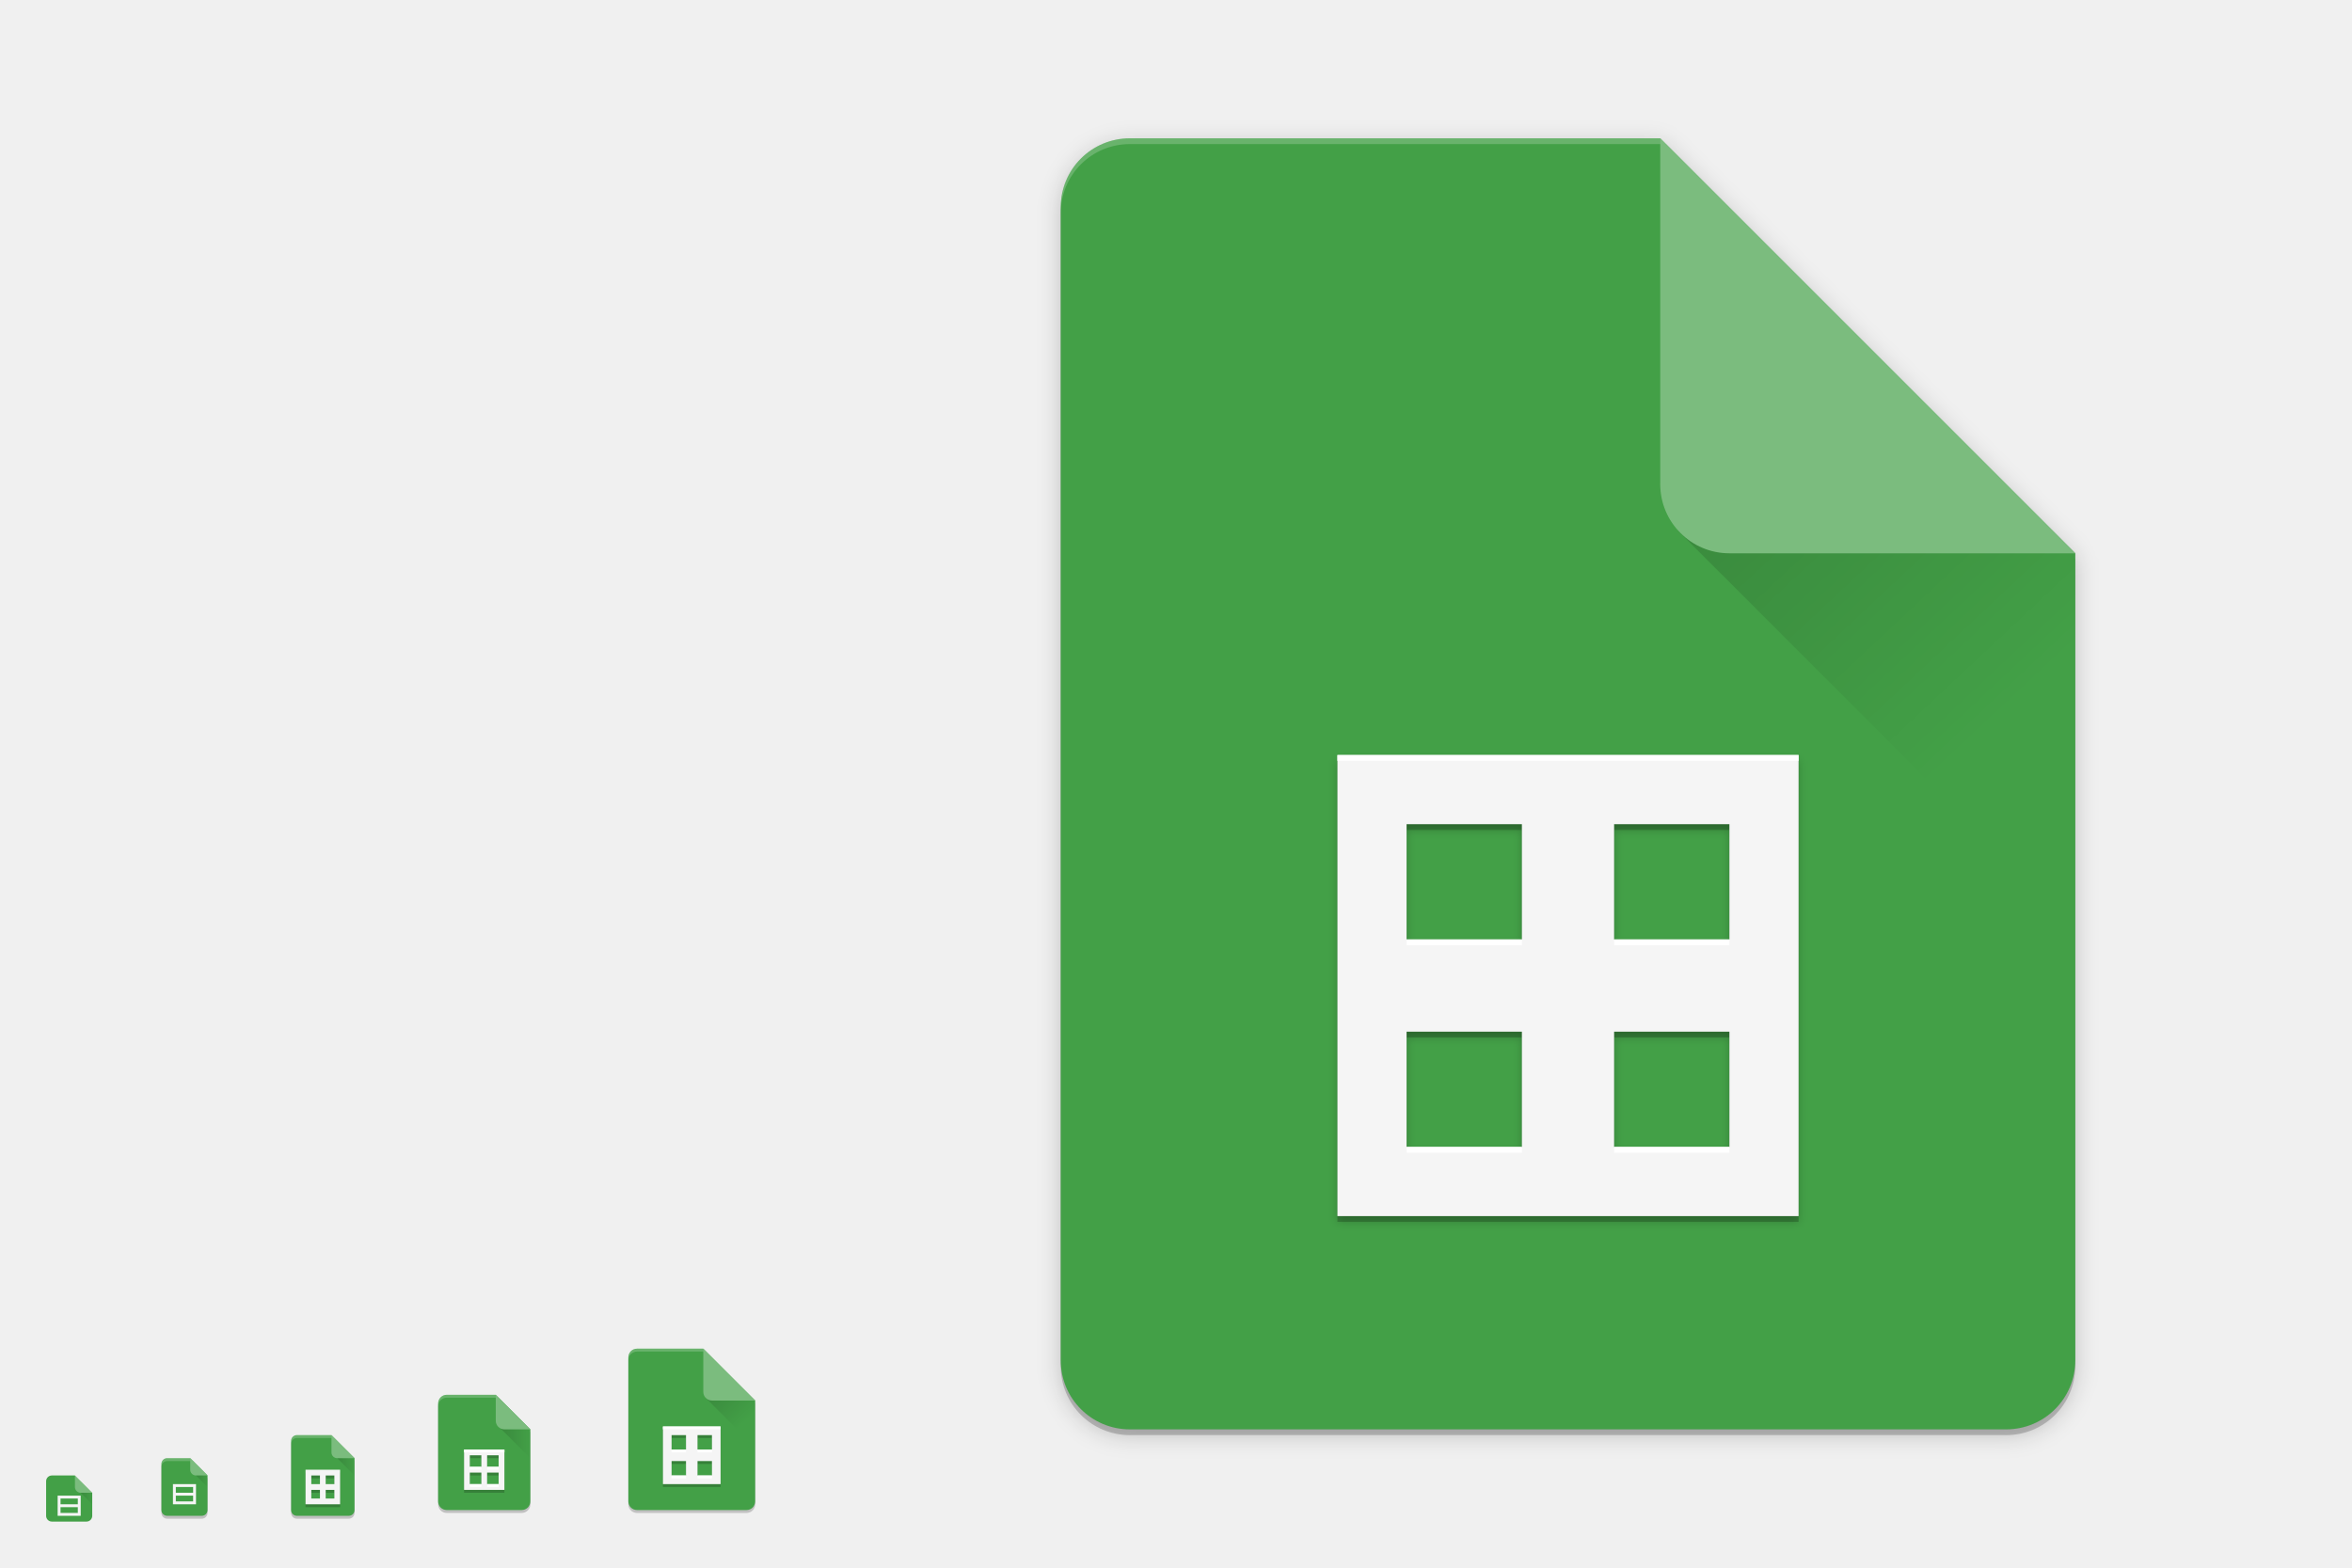
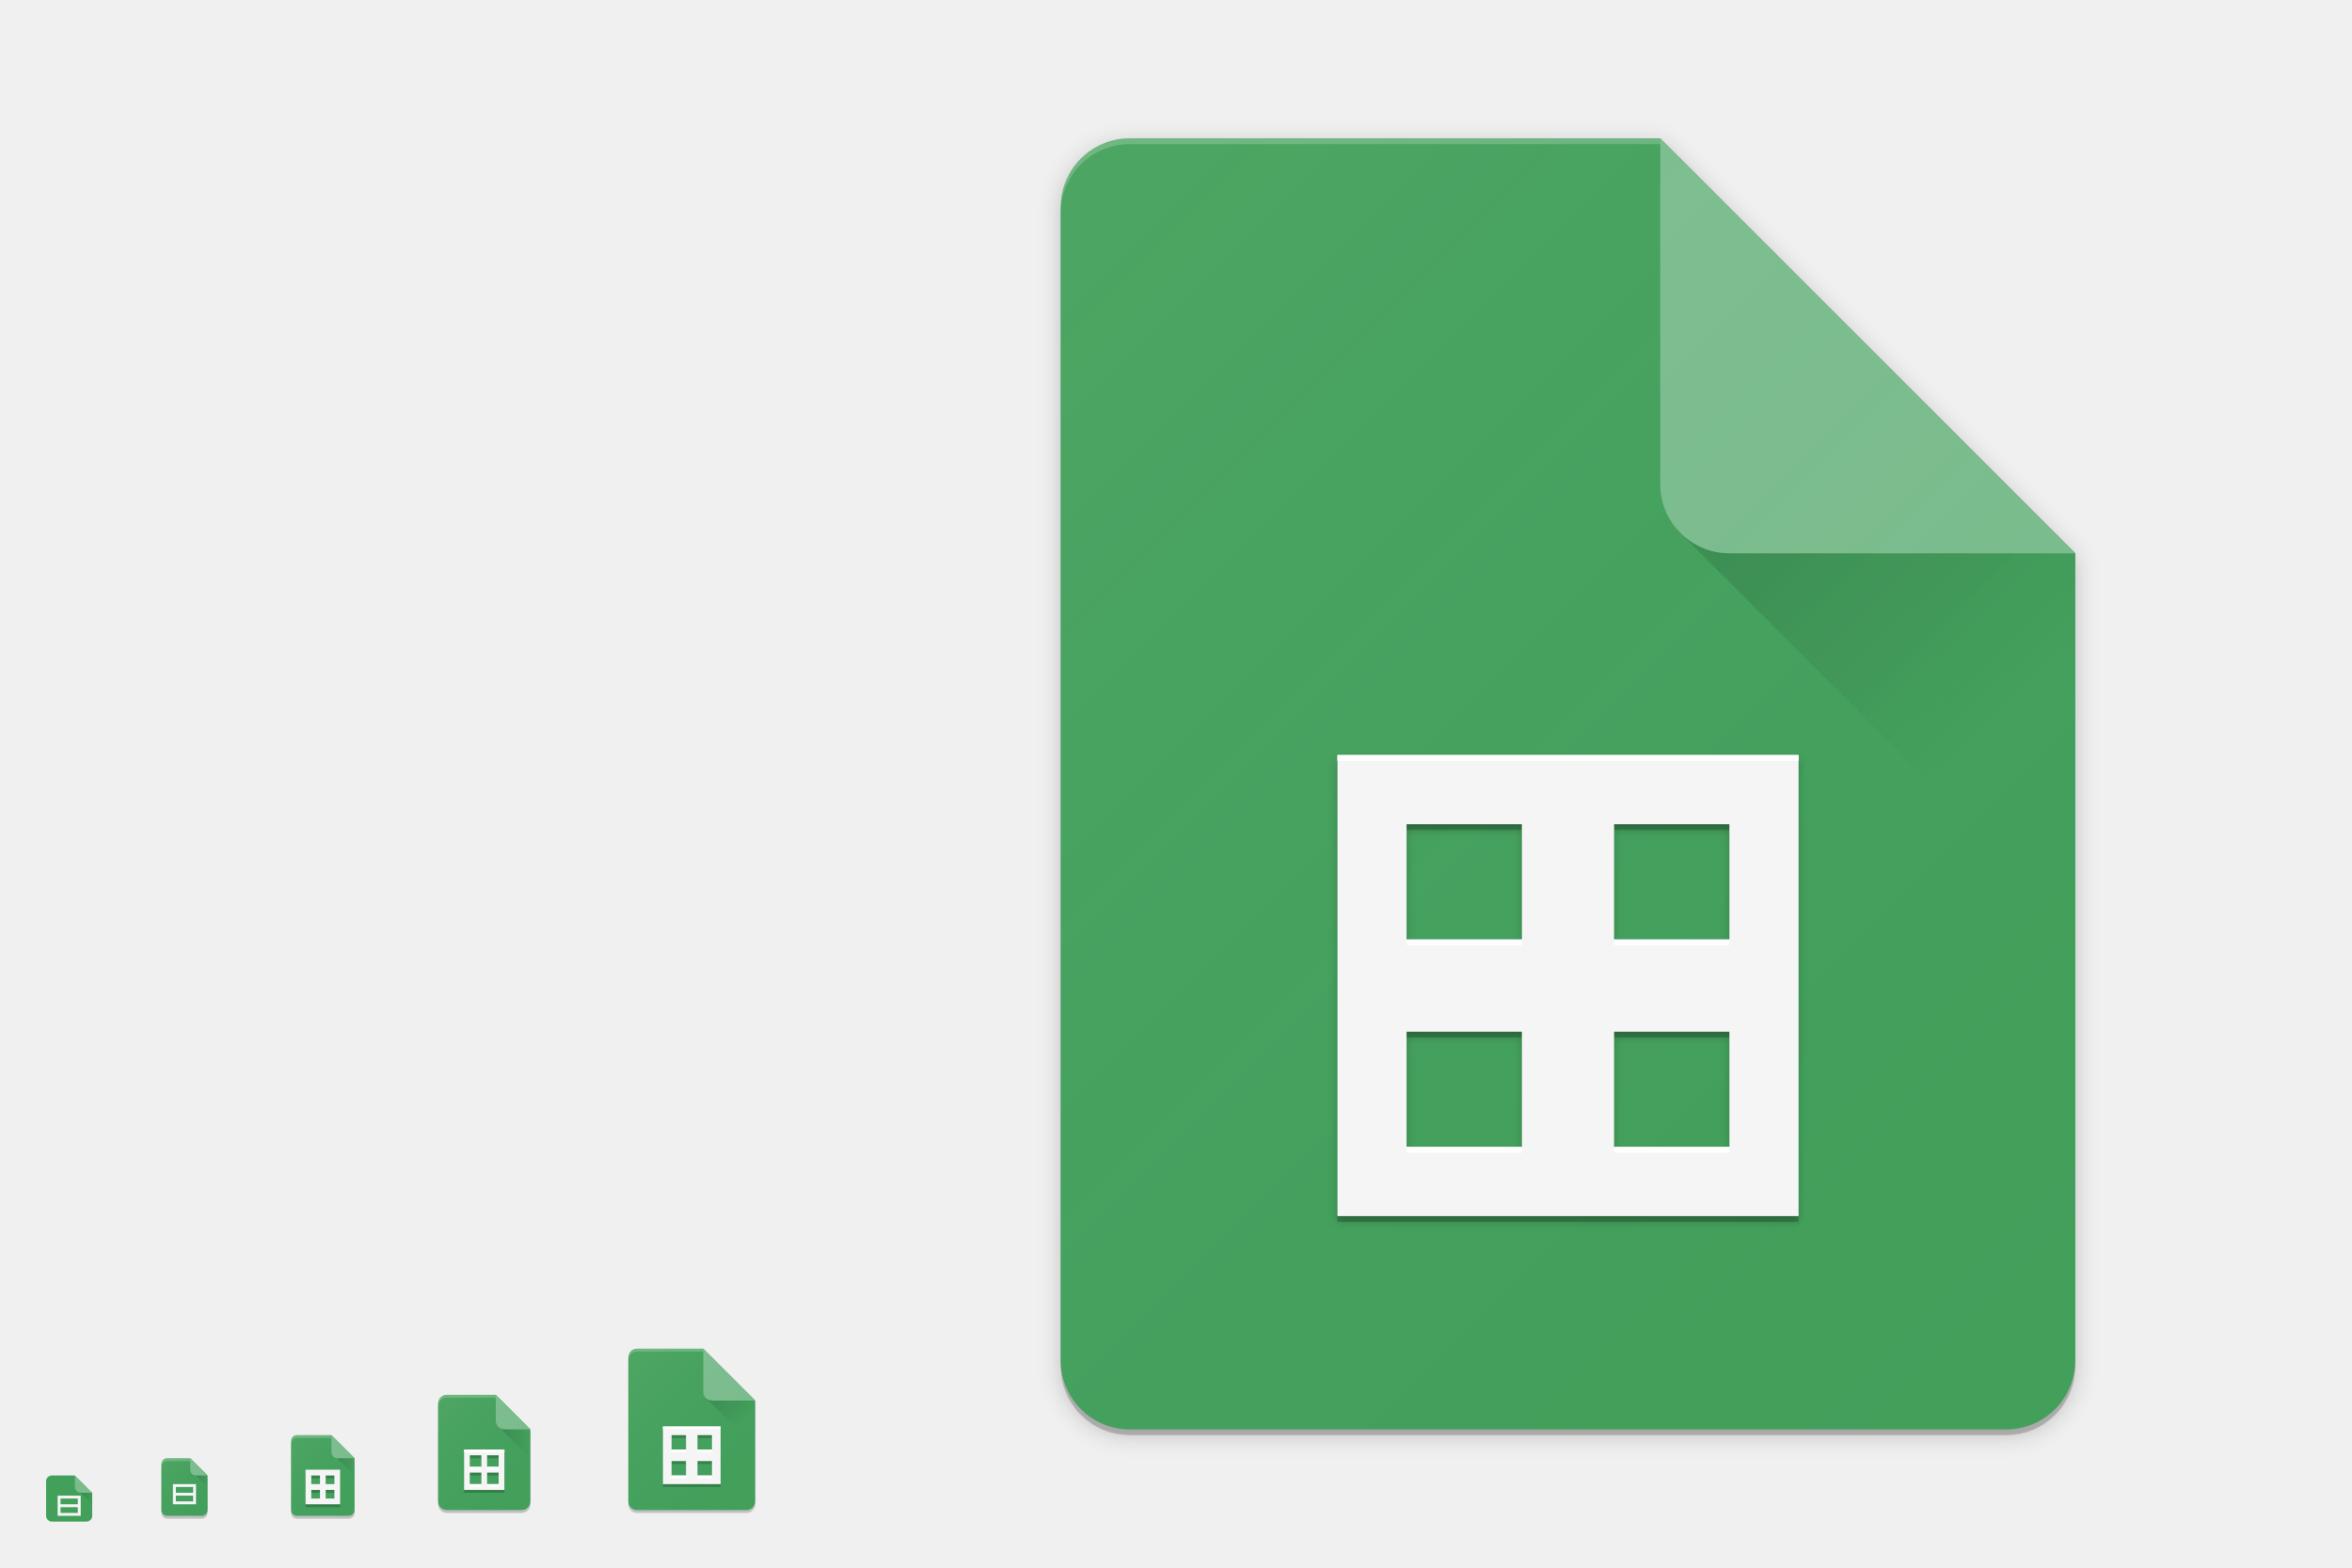
<svg xmlns="http://www.w3.org/2000/svg" xmlns:xlink="http://www.w3.org/1999/xlink" width="816" height="544" viewBox="0 0 816 544" version="1.1" id="svg1087">
  <defs id="defs1081">
    <filter style="color-interpolation-filters:sRGB" id="filter5087" x="-0.048" width="1.096" y="-0.048" height="1.096">
      <feGaussianBlur stdDeviation="0.8" id="feGaussianBlur5089" />
    </filter>
    <linearGradient xlink:href="#linearGradient5320" id="linearGradient4256" gradientUnits="userSpaceOnUse" gradientTransform="matrix(16.5,0,0,15.9773,17.5,-16102.955)" x1="35.182" y1="1017.378" x2="41" y2="1023.386" />
    <linearGradient id="linearGradient5320">
      <stop id="stop5322" offset="0" style="stop-color:#000000;stop-opacity:0.15" />
      <stop id="stop5324" offset="1" style="stop-color:#000000;stop-opacity:0;" />
    </linearGradient>
    <linearGradient xlink:href="#linearGradient5320" id="linearGradient4669" x1="173" y1="500.5" x2="184" y2="500.5" gradientUnits="userSpaceOnUse" />
    <linearGradient xlink:href="#linearGradient5320" id="linearGradient4553" x1="116.646" y1="509.354" x2="123.5" y2="509.354" gradientUnits="userSpaceOnUse" />
    <linearGradient xlink:href="#linearGradient5320" id="linearGradient4584" x1="67.646" y1="514.354" x2="72.5" y2="514.354" gradientUnits="userSpaceOnUse" />
    <linearGradient xlink:href="#linearGradient5320" id="linearGradient4539" gradientUnits="userSpaceOnUse" gradientTransform="matrix(2.0625,0,0,1.997163,174.1875,-1550.869)" x1="35.182" y1="1017.378" x2="41" y2="1023.386" />
    <filter style="color-interpolation-filters:sRGB" id="filter4540" x="-0.013" width="1.027" y="-0.011" height="1.022">
      <feGaussianBlur stdDeviation="0.18" id="feGaussianBlur4542" />
    </filter>
    <filter style="color-interpolation-filters:sRGB" id="filter4546" x="-0.014" width="1.027" y="-0.011" height="1.021">
      <feGaussianBlur stdDeviation="0.25" id="feGaussianBlur4548" />
    </filter>
    <filter style="color-interpolation-filters:sRGB" id="filter4564" x="-0.027" width="1.055" y="-0.021" height="1.043">
      <feGaussianBlur stdDeviation="4" id="feGaussianBlur4566" />
    </filter>
    <linearGradient xlink:href="#linearGradient5320" id="linearGradient4572" gradientUnits="userSpaceOnUse" x1="67.646" y1="514.354" x2="72.5" y2="514.354" gradientTransform="translate(-40,6)" />
-     <linearGradient xlink:href="#linearGradient4730" id="linearGradient4620" gradientUnits="userSpaceOnUse" gradientTransform="matrix(0.4782599,0,0,0.4782636,52.52174,-775.8281)" x1="7" y1="1011.362" x2="41" y2="1045.362" />
+     <linearGradient xlink:href="#linearGradient4730" id="linearGradient4620" gradientUnits="userSpaceOnUse" gradientTransform="matrix(0.4782599,0,0,0.4782636,52.52174,24.17187)" x1="7" y1="1011.362" x2="41" y2="1045.362" />
    <linearGradient id="linearGradient4730">
      <stop id="stop4726" offset="0" style="stop-color:#ffffff;stop-opacity:0.055" />
      <stop id="stop4728" offset="1" style="stop-color:#177ed5;stop-opacity:0;" />
    </linearGradient>
-     <linearGradient xlink:href="#linearGradient4730" id="linearGradient4435" gradientUnits="userSpaceOnUse" gradientTransform="matrix(0.6521704,0,0,0.6521733,96.34777,-958.6706)" x1="7" y1="1011.362" x2="41" y2="1045.362" />
-     <linearGradient xlink:href="#linearGradient4730" id="linearGradient4171-1-0" x1="7" y1="1011.362" x2="41" y2="1045.362" gradientUnits="userSpaceOnUse" gradientTransform="matrix(0.9565217,0,0,0.9565217,145.0435,-1279.65)" />
-     <linearGradient xlink:href="#linearGradient4730" id="linearGradient4537" gradientUnits="userSpaceOnUse" gradientTransform="matrix(1.304341,0,0,1.304347,208.6957,-1645.34)" x1="7" y1="1011.362" x2="41" y2="1045.362" />
-     <linearGradient xlink:href="#linearGradient4730" id="linearGradient4449-0" gradientUnits="userSpaceOnUse" gradientTransform="matrix(10.43473,0,0,10.43477,293.5652,-11258.722)" x1="7" y1="1011.362" x2="41" y2="1045.362" />
+     <linearGradient xlink:href="#linearGradient4730" id="linearGradient4435" gradientUnits="userSpaceOnUse" gradientTransform="matrix(0.6521704,0,0,0.6521733,96.34777,-158.6706)" x1="7" y1="1011.362" x2="41" y2="1045.362" />
+     <linearGradient xlink:href="#linearGradient4730" id="linearGradient4171-1-0" x1="7" y1="1011.362" x2="41" y2="1045.362" gradientUnits="userSpaceOnUse" gradientTransform="matrix(0.9565217,0,0,0.9565217,145.0435,-479.6504)" />
+     <linearGradient xlink:href="#linearGradient4730" id="linearGradient4537" gradientUnits="userSpaceOnUse" gradientTransform="matrix(1.304341,0,0,1.304347,208.6957,-845.3402)" x1="7" y1="1011.362" x2="41" y2="1045.362" />
+     <linearGradient xlink:href="#linearGradient4730" id="linearGradient4449-0" gradientUnits="userSpaceOnUse" gradientTransform="matrix(10.43473,0,0,10.43477,293.5652,-10458.722)" x1="7" y1="1011.362" x2="41" y2="1045.362" />
    <filter style="color-interpolation-filters:sRGB" id="filter4905" x="-0.012" width="1.024" y="-0.012" height="1.024">
      <feGaussianBlur stdDeviation="0.07" id="feGaussianBlur4907" />
    </filter>
    <filter style="color-interpolation-filters:sRGB" id="filter4909" x="-0.012" width="1.024" y="-0.012" height="1.024">
      <feGaussianBlur stdDeviation="0.1" id="feGaussianBlur4911" />
    </filter>
    <filter style="color-interpolation-filters:sRGB" id="filter4923" x="-0.024" width="1.048" y="-0.024" height="1.048">
      <feGaussianBlur stdDeviation="1.6" id="feGaussianBlur4925" />
    </filter>
  </defs>
  <g id="layer1" transform="translate(0,-153.0667)" style="display:none">
    <rect style="display:inline;overflow:visible;visibility:visible;fill:#fefefe;fill-opacity:1;fill-rule:nonzero;stroke:none;stroke-width:2;marker:none;enable-background:accumulate" id="rect3951" width="512" height="512" x="-800" y="169.067" transform="scale(-1,1)" />
    <text y="733.323" xml:space="preserve" x="15.007" style="font-style:normal;font-variant:normal;font-weight:normal;font-stretch:normal;line-height:0%;font-family:'DejaVu Sans';-inkscape-font-specification:'DejaVu Sans';display:inline;fill:#000000;fill-opacity:1;stroke:none;enable-background:new" id="context">
      <tspan style="font-style:normal;font-variant:normal;font-weight:normal;font-stretch:normal;font-size:18px;line-height:1.25;font-family:'DejaVu Sans';-inkscape-font-specification:'DejaVu Sans'" y="733.323" x="15.007" id="tspan3933">apps</tspan>
    </text>
    <text y="733.323" xml:space="preserve" x="142.488" style="font-style:normal;font-variant:normal;font-weight:bold;font-stretch:normal;line-height:0%;font-family:'DejaVu Sans';-inkscape-font-specification:'DejaVu Sans Bold';text-align:start;writing-mode:lr-tb;text-anchor:start;display:inline;fill:#000000;fill-opacity:1;stroke:none;enable-background:new" id="icon-name">
      <tspan style="font-style:normal;font-variant:normal;font-weight:bold;font-stretch:normal;font-size:18px;line-height:1.25;font-family:'DejaVu Sans';-inkscape-font-specification:'DejaVu Sans Bold'" y="733.323" x="142.488" id="tspan3937">libreoffice-calc</tspan>
    </text>
    <rect style="display:inline;overflow:visible;visibility:visible;fill:#fefefe;fill-opacity:1;fill-rule:nonzero;stroke:none;stroke-width:2;marker:none;enable-background:accumulate" id="rect16x16" width="16" height="16" x="-32" y="665.067" transform="scale(-1,1)" />
    <rect style="display:inline;overflow:visible;visibility:visible;fill:#fefefe;fill-opacity:1;fill-rule:nonzero;stroke:none;stroke-width:2;marker:none;enable-background:accumulate" id="rect24x24" width="24" height="24" x="-76" y="657.067" transform="scale(-1,1)" />
    <rect style="display:inline;overflow:visible;visibility:visible;fill:#fefefe;fill-opacity:1;fill-rule:nonzero;stroke:none;stroke-width:2;marker:none;enable-background:accumulate" id="rect32x32" width="32" height="32" x="-128" y="649.067" transform="scale(-1,1)" />
    <rect y="633.067" x="-192" height="48" width="48" id="rect48x48" style="display:inline;overflow:visible;visibility:visible;fill:#fefefe;fill-opacity:1;fill-rule:nonzero;stroke:none;stroke-width:2;marker:none;enable-background:accumulate" transform="scale(-1,1)" />
    <rect transform="scale(-1,1)" y="617.067" x="-272" height="64" width="64" id="rect4527" style="display:inline;overflow:visible;visibility:visible;fill:#fefefe;fill-opacity:1;fill-rule:nonzero;stroke:none;stroke-width:0.25;marker:none;enable-background:accumulate" />
  </g>
  <g id="layer2" style="display:inline">
    <path id="path4538" d="m 155,485 c -1.662,0 -3,1.338 -3,3 v 34 c 0,1.662 1.338,3 3,3 h 26 c 1.662,0 3,-1.338 3,-3 v -25 l -12,-12 z" style="opacity:1;fill:#000000;fill-opacity:0.2;stroke:none;filter:url(#filter4540)" />
    <path id="path5069" d="m 143,485 c -1.665,0 -3,1.291 -3,3 v 17 17 c 0,1.862 1.342,3 3,3 h 17 17 c 1.738,0 3,-1.277 3,-3 v -17 -17 c 0,-1.694 -1.291,-3 -3,-3 h -17 z" style="display:inline;fill:none;fill-opacity:0.5;stroke:none;stroke-width:2;stroke-linecap:round;stroke-linejoin:round;stroke-miterlimit:4;stroke-dasharray:none;stroke-opacity:1;filter:url(#filter5087);enable-background:new" />
-     <path style="opacity:1;fill:#43a047;fill-opacity:1;stroke:none" d="m 155,484 c -1.662,0 -3,1.338 -3,3 v 34 c 0,1.662 1.338,3 3,3 h 26 c 1.662,0 3,-1.338 3,-3 v -25 l -12,-12 z" id="rect4648" />
+     <path style="opacity:1;fill:#43a05a;fill-opacity:1;stroke:none" d="m 155,484 c -1.662,0 -3,1.338 -3,3 v 34 c 0,1.662 1.338,3 3,3 h 26 c 1.662,0 3,-1.338 3,-3 v -25 l -12,-12 z" id="rect4648" />
    <path style="opacity:1;fill:#ffffff;fill-opacity:0.2;stroke:none" d="m 155,484 c -1.662,0 -3,1.338 -3,3 v 1 c 0,-1.662 1.338,-3 3,-3 h 18 l -1,-1 z" id="path4671" />
    <path style="display:inline;fill:none;fill-opacity:0.5;stroke:none;stroke-width:2;stroke-linecap:round;stroke-linejoin:round;stroke-miterlimit:4;stroke-dasharray:none;stroke-opacity:1;filter:url(#filter5087);enable-background:new" d="m 143,485 c -1.665,0 -3,1.291 -3,3 v 17 17 c 0,1.862 1.342,3 3,3 h 17 17 c 1.738,0 3,-1.277 3,-3 v -17 -17 c 0,-1.694 -1.291,-3 -3,-3 h -17 z" id="path4506" />
    <path id="path4533" d="m 58,507 c -1.108,0 -2,0.892 -2,2 v 16 c 0,1.108 0.892,2 2,2 h 12 c 1.108,0 2,-0.892 2,-2 v -12 l -6,-6 z" style="opacity:1;fill:#000000;fill-opacity:0.2;stroke:none" />
-     <path style="opacity:1;fill:#43a047;fill-opacity:1;stroke:none" d="m 58,506 c -1.108,0 -2,0.892 -2,2 v 16 c 0,1.108 0.892,2 2,2 h 12 c 1.108,0 2,-0.892 2,-2 v -12 l -6,-6 z" id="rect4555" />
+     <path style="opacity:1;fill:#43a05a;fill-opacity:1;stroke:none" d="m 58,506 c -1.108,0 -2,0.892 -2,2 v 16 c 0,1.108 0.892,2 2,2 h 12 c 1.108,0 2,-0.892 2,-2 v -12 l -6,-6 z" id="rect4555" />
    <path style="opacity:1;fill:#ffffff;fill-opacity:0.2;stroke:none" d="m 58,506 c -1.108,0 -2,0.892 -2,2 v 1 c 0,-1.108 0.892,-2 2,-2 h 9 l -1,-1 z" id="path4566" />
-     <path style="opacity:1;fill:#7bbc7e;fill-opacity:1;stroke:none" d="m 72,512 -6,-6 v 4 c 0,1.108 0.892,2 2,2 z" id="rect4560" />
+     <path style="opacity:1;fill:#7bbc8b;fill-opacity:1;stroke:none" d="m 72,512 -6,-6 v 4 c 0,1.108 0.892,2 2,2 z" id="rect4560" />
    <path style="display:inline;fill:#000000;fill-opacity:0.2;stroke:none;filter:url(#filter4564);enable-background:new" d="m 392,50 c -13.296,0 -24,10.704 -24,24 v 400 c 0,13.296 10.704,24 24,24 h 304 c 13.296,0 24,-10.704 24,-24 V 194 L 576,50 Z" id="path4558" />
    <path id="path4556" d="m 392,50 c -13.296,0 -24,10.704 -24,24 v 400 c 0,13.296 10.704,24 24,24 h 304 c 13.296,0 24,-10.704 24,-24 V 194 L 576,50 Z" style="display:inline;fill:#000000;fill-opacity:0.2;stroke:none;enable-background:new" />
-     <path style="display:inline;fill:#43a047;fill-opacity:1;stroke:none;enable-background:new" d="m 392,48 c -13.296,0 -24,10.704 -24,24 v 400 c 0,13.296 10.704,24 24,24 h 304 c 13.296,0 24,-10.704 24,-24 V 192 L 576,48 Z" id="rect3362" />
+     <path style="display:inline;fill:#43a05a;fill-opacity:1;stroke:none;enable-background:new" d="m 392,48 c -13.296,0 -24,10.704 -24,24 v 400 c 0,13.296 10.704,24 24,24 h 304 c 13.296,0 24,-10.704 24,-24 V 192 L 576,48 Z" id="rect3362" />
    <path style="display:inline;fill:#ffffff;fill-opacity:0.2;stroke:none;stroke-width:16;stroke-linecap:round;stroke-linejoin:round;stroke-miterlimit:4;stroke-dasharray:none;stroke-opacity:1;enable-background:new" d="m 392,48 c -13.296,0 -24,10.704 -24,24 v 2 c 0,-13.296 10.704,-24 24,-24 h 6 60.625 6 111.375 2 l -2,-2 H 458.625 Z" id="path4637" />
-     <path style="display:inline;fill:#43a047;fill-opacity:1;fill-rule:evenodd;stroke:none;stroke-width:4.866px;stroke-linecap:butt;stroke-linejoin:miter;stroke-opacity:1;enable-background:new" d="m 18,512 c -1.108,0 -2,0.892 -2,2 v 12 c 0,1.108 0.892,2 2,2 h 12 c 1.108,0 2,-0.892 2,-2 v -8 l -6,-6 z" id="rect4630-7-2" />
+     <path style="display:inline;fill:#43a05a;fill-opacity:1;fill-rule:evenodd;stroke:none;stroke-width:4.866px;stroke-linecap:butt;stroke-linejoin:miter;stroke-opacity:1;enable-background:new" d="m 18,512 c -1.108,0 -2,0.892 -2,2 v 12 c 0,1.108 0.892,2 2,2 h 12 c 1.108,0 2,-0.892 2,-2 v -8 l -6,-6 z" id="rect4630-7-2" />
    <path style="display:inline;fill:url(#linearGradient4256);fill-opacity:1;fill-rule:evenodd;stroke:none;stroke-width:8px;stroke-linecap:butt;stroke-linejoin:miter;stroke-opacity:1;enable-background:new" d="m 582,184 80,80 58,60 v -60 -72 l -8,-8 h -50 z" id="path4254" />
-     <path style="display:inline;opacity:1;fill:#7bbc7e;fill-opacity:1;stroke:none;enable-background:new" d="m 576,48 v 120 c 0,13.255 10.745,24 24,24 h 120 z" id="path4060" />
+     <path style="display:inline;opacity:1;fill:#7bbc8b;fill-opacity:1;stroke:none;enable-background:new" d="m 576,48 v 120 c 0,13.255 10.745,24 24,24 h 120 z" id="path4060" />
    <path style="fill:url(#linearGradient4669);fill-opacity:1;stroke:none;stroke-width:1px;stroke-linecap:butt;stroke-linejoin:miter;stroke-opacity:1" d="m 173,495 11,11 v -10 l -11,-1" id="path4661" />
-     <path id="path4658" d="m 184,496 -12,-12 v 9 c 0,1.662 1.338,3 3,3 z" style="fill:#7bbc7e;fill-opacity:1;stroke:none;stroke-width:1px;stroke-linecap:butt;stroke-linejoin:miter;stroke-opacity:1" />
+     <path id="path4658" d="m 184,496 -12,-12 v 9 c 0,1.662 1.338,3 3,3 z" style="fill:#7bbc8b;fill-opacity:1;stroke:none;stroke-width:1px;stroke-linecap:butt;stroke-linejoin:miter;stroke-opacity:1" />
    <path id="path4536" d="m 103,499 c -1.108,0 -2,0.892 -2,2 v 24 c 0,1.108 0.892,2 2,2 h 18 c 1.108,0 2,-0.892 2,-2 v -18 l -8,-8 z" style="opacity:1;fill:#000000;fill-opacity:0.2;stroke:none" />
-     <path style="opacity:1;fill:#43a047;fill-opacity:1;stroke:none" d="m 103,498 c -1.108,0 -2,0.892 -2,2 v 24 c 0,1.108 0.892,2 2,2 h 18 c 1.108,0 2,-0.892 2,-2 v -18 l -8,-8 z" id="rect4526" />
+     <path style="opacity:1;fill:#43a05a;fill-opacity:1;stroke:none" d="m 103,498 c -1.108,0 -2,0.892 -2,2 v 24 c 0,1.108 0.892,2 2,2 h 18 c 1.108,0 2,-0.892 2,-2 v -18 l -8,-8 z" id="rect4526" />
    <path style="opacity:1;fill:#ffffff;fill-opacity:0.2;stroke:none" d="m 103,498 c -1.108,0 -2,0.892 -2,2 v 1 c 0,-1.108 0.892,-2 2,-2 h 13 l -1,-1 z" id="rect4529" />
-     <path id="path4524" d="m 123,506 -8,-8 v 6 c 0,1.108 0.892,2 2,2 z" style="opacity:1;fill:#7bbc7e;fill-opacity:1;stroke:none" />
+     <path id="path4524" d="m 123,506 -8,-8 v 6 c 0,1.108 0.892,2 2,2 z" style="opacity:1;fill:#7bbc8b;fill-opacity:1;stroke:none" />
    <path style="fill:url(#linearGradient4553);fill-opacity:1;stroke:none;stroke-width:1px;stroke-linecap:butt;stroke-linejoin:miter;stroke-opacity:1" d="m 117,506 6,6 v -6 h -6" id="path4545" />
    <path style="fill:url(#linearGradient4584);fill-opacity:1;stroke:none;stroke-width:1px;stroke-linecap:butt;stroke-linejoin:miter;stroke-opacity:1" d="m 68,512 4,4 v -4 h -4" id="path4576" />
    <path id="path4544" d="m 221,469 c -1.662,0 -3,1.338 -3,3 v 50 c 0,1.662 1.338,3 3,3 h 38 c 1.662,0 3,-1.338 3,-3 v -35 l -18,-18 z m 38.605,0.06 c 0.391,0.08 0.753,0.236 1.072,0.451 -0.319,-0.215 -0.682,-0.372 -1.072,-0.451 z m 1.074,0.451 c 0.318,0.215 0.593,0.49 0.809,0.809 -0.215,-0.319 -0.489,-0.593 -0.809,-0.809 z m 0.809,0.811 c 0.216,0.319 0.371,0.682 0.451,1.072 -0.08,-0.391 -0.236,-0.753 -0.451,-1.072 z" style="opacity:1;fill:#000000;fill-opacity:0.2;stroke:none;stroke-opacity:1;filter:url(#filter4546)" />
-     <path style="opacity:1;fill:#43a047;fill-opacity:1;stroke:none;stroke-opacity:1" d="m 221,468 c -1.662,0 -3,1.338 -3,3 v 50 c 0,1.662 1.338,3 3,3 h 38 c 1.662,0 3,-1.338 3,-3 v -35 l -18,-18 z m 38.605,0.06 c 0.391,0.08 0.753,0.236 1.072,0.451 -0.319,-0.215 -0.682,-0.372 -1.072,-0.451 z m 1.074,0.451 c 0.318,0.215 0.593,0.49 0.809,0.809 -0.215,-0.319 -0.489,-0.593 -0.809,-0.809 z m 0.809,0.811 c 0.216,0.319 0.371,0.682 0.451,1.072 -0.08,-0.391 -0.236,-0.753 -0.451,-1.072 z" id="rect4543" />
+     <path style="opacity:1;fill:#43a05a;fill-opacity:1;stroke:none;stroke-opacity:1" d="m 221,468 c -1.662,0 -3,1.338 -3,3 v 50 c 0,1.662 1.338,3 3,3 h 38 c 1.662,0 3,-1.338 3,-3 v -35 l -18,-18 z m 38.605,0.06 c 0.391,0.08 0.753,0.236 1.072,0.451 -0.319,-0.215 -0.682,-0.372 -1.072,-0.451 z m 1.074,0.451 c 0.318,0.215 0.593,0.49 0.809,0.809 -0.215,-0.319 -0.489,-0.593 -0.809,-0.809 z m 0.809,0.811 c 0.216,0.319 0.371,0.682 0.451,1.072 -0.08,-0.391 -0.236,-0.753 -0.451,-1.072 z" id="rect4543" />
    <path style="opacity:1;fill:#ffffff;fill-opacity:0.2;stroke:none;stroke-opacity:1" d="m 221,468 c -1.662,0 -3,1.338 -3,3 v 1 c 0,-1.662 1.338,-3 3,-3 h 24 l -1,-1 z" id="path4550" />
    <path id="path4531" d="m 244.75,485 10,10 7.25,7.5 v -7.5 -9 l -1,-1 h -6.25 z" style="display:inline;fill:url(#linearGradient4539);fill-opacity:1;fill-rule:evenodd;stroke:none;stroke-width:1px;stroke-linecap:butt;stroke-linejoin:miter;stroke-opacity:1;enable-background:new" />
-     <path id="path4537" d="m 244,468 v 15 c 0,1.657 1.343,3 3,3 h 15 z" style="display:inline;opacity:1;fill:#7bbc7e;fill-opacity:1;stroke:none;stroke-width:0.125;enable-background:new" />
+     <path id="path4537" d="m 244,468 v 15 c 0,1.657 1.343,3 3,3 h 15 z" style="display:inline;opacity:1;fill:#7bbc8b;fill-opacity:1;stroke:none;stroke-width:0.125;enable-background:new" />
    <path id="path4570" d="m 28,518 4,4 v -4 h -4" style="fill:url(#linearGradient4572);fill-opacity:1;stroke:none;stroke-width:1px;stroke-linecap:butt;stroke-linejoin:miter;stroke-opacity:1" />
    <path id="path4568" d="m 32,518 -6,-6 v 4 c 0,1.108 0.892,2 2,2 z" style="opacity:1;fill:#ffffff;fill-opacity:0.3;stroke:none" />
-     <path style="display:inline;fill:url(#linearGradient4171-1-0);fill-opacity:1;stroke:none;stroke-width:2;stroke-linecap:round;stroke-linejoin:round;stroke-miterlimit:4;stroke-dasharray:none;stroke-opacity:1;enable-background:new" d="m 155,-316 c -1.662,0 -3,1.338 -3,3 v 1.953 30.133 V -279 c 0,1.662 1.338,3 3,3 h 3.92 18.18 H 181 c 1.662,0 3,-1.338 3,-3 V -280.955 -304 l -12,-12 h -13.1 z" id="circle4163-3-4" />
-     <path style="display:inline;fill:url(#linearGradient4435);fill-opacity:1;stroke:none;stroke-width:2;stroke-linecap:round;stroke-linejoin:round;stroke-miterlimit:4;stroke-dasharray:none;stroke-opacity:1;enable-background:new" d="m 103,-302 c -1.108,0 -2,0.892 -2,2 v 1.842 20.344 V -276 c 0,1.108 0.892,2 2,2 h 3.688 10.645 H 121 c 1.108,0 2,-0.892 2,-2 V -277.842 -294 l -8,-8 h -8.336 z" id="path4433" />
-     <path style="display:inline;fill:url(#linearGradient4449-0);fill-opacity:1;stroke:none;stroke-width:16;stroke-linecap:round;stroke-linejoin:round;stroke-miterlimit:4;stroke-dasharray:none;stroke-opacity:1;enable-background:new" d="m 392,-752 c -13.296,0 -24,10.704 -24,24 v 37.467 325.504 V -328 c 0,13.296 10.704,24 24,24 H 458.982 629.367 696 c 13.296,0 24,-10.704 24,-24 V -365.477 -608 L 576,-752 H 458.625 Z" id="path4447" />
-     <path style="display:inline;fill:url(#linearGradient4537);fill-opacity:1;stroke:none;stroke-width:2;stroke-linecap:round;stroke-linejoin:round;stroke-miterlimit:4;stroke-dasharray:none;stroke-opacity:1;enable-background:new" d="m 221,-332 c -1.662,0 -3,1.338 -3,3 v 4.682 40.689 V -279 c 0,1.662 1.338,3 3,3 h 8.373 21.299 H 259 c 1.662,0 3,-1.338 3,-3 V -283.684 -314 l -18,-18 h -14.672 z m 38.605,0.06 c 0.391,0.08 0.753,0.236 1.072,0.451 -0.319,-0.216 -0.682,-0.371 -1.072,-0.451 z m 1.883,1.262 c 0.215,0.319 0.372,0.682 0.451,1.072 -0.08,-0.391 -0.236,-0.753 -0.451,-1.072 z" id="path4535" />
-     <path style="display:inline;fill:url(#linearGradient4620);fill-opacity:1;stroke:none;stroke-width:1.467;stroke-linecap:round;stroke-linejoin:round;stroke-miterlimit:4;stroke-dasharray:none;stroke-opacity:1;enable-background:new" d="m 58,-294 c -1.108,0 -2,0.892 -2,2 v 0.477 15.066 V -276 c 0,1.108 0.892,2 2,2 H 59.461 68.551 70 c 1.108,0 2,-0.892 2,-2 V -276.477 -288 l -6,-6 h -6.551 z" id="path4618" />
+     <path style="display:inline;fill:url(#linearGradient4171-1-0);fill-opacity:1;stroke:none;stroke-width:2;stroke-linecap:round;stroke-linejoin:round;stroke-miterlimit:4;stroke-dasharray:none;stroke-opacity:1;enable-background:new" d="m 155,484 c -1.662,0 -3,1.338 -3,3 v 1.953 30.133 V 521 c 0,1.662 1.338,3 3,3 h 3.92 18.18 H 181 c 1.662,0 3,-1.338 3,-3 V 519.045 496 l -12,-12 h -13.1 z" id="circle4163-3-4" />
+     <path style="display:inline;fill:url(#linearGradient4435);fill-opacity:1;stroke:none;stroke-width:2;stroke-linecap:round;stroke-linejoin:round;stroke-miterlimit:4;stroke-dasharray:none;stroke-opacity:1;enable-background:new" d="m 103,498 c -1.108,0 -2,0.892 -2,2 v 1.842 20.344 V 524 c 0,1.108 0.892,2 2,2 h 3.688 10.645 H 121 c 1.108,0 2,-0.892 2,-2 V 522.158 506 l -8,-8 h -8.336 z" id="path4433" />
+     <path style="display:inline;fill:url(#linearGradient4449-0);fill-opacity:1;stroke:none;stroke-width:16;stroke-linecap:round;stroke-linejoin:round;stroke-miterlimit:4;stroke-dasharray:none;stroke-opacity:1;enable-background:new" d="m 392,48 c -13.296,0 -24,10.704 -24,24 V 109.467 434.971 472 c 0,13.296 10.704,24 24,24 H 458.982 629.367 696 c 13.296,0 24,-10.704 24,-24 V 434.523 192 L 576,48 H 458.625 Z" id="path4447" />
+     <path style="display:inline;fill:url(#linearGradient4537);fill-opacity:1;stroke:none;stroke-width:2;stroke-linecap:round;stroke-linejoin:round;stroke-miterlimit:4;stroke-dasharray:none;stroke-opacity:1;enable-background:new" d="m 221,468 c -1.662,0 -3,1.338 -3,3 v 4.682 40.689 V 521 c 0,1.662 1.338,3 3,3 h 8.373 21.299 H 259 c 1.662,0 3,-1.338 3,-3 V 516.316 486 l -18,-18 h -14.672 z m 38.605,0.06 c 0.391,0.08 0.753,0.236 1.072,0.451 -0.319,-0.216 -0.682,-0.371 -1.072,-0.451 z m 1.883,1.262 c 0.215,0.319 0.372,0.682 0.451,1.072 -0.08,-0.391 -0.236,-0.753 -0.451,-1.072 z" id="path4535" />
+     <path style="display:inline;fill:url(#linearGradient4620);fill-opacity:1;stroke:none;stroke-width:1.467;stroke-linecap:round;stroke-linejoin:round;stroke-miterlimit:4;stroke-dasharray:none;stroke-opacity:1;enable-background:new" d="m 58,506 c -1.108,0 -2,0.892 -2,2 v 0.477 15.066 V 524 c 0,1.108 0.892,2 2,2 H 59.461 68.551 70 c 1.108,0 2,-0.892 2,-2 V 523.523 512 l -6,-6 h -6.551 z" id="path4618" />
    <path style="display:inline;opacity:1;fill:#f5f5f5;fill-opacity:1;stroke:none;stroke-width:2;stroke-linecap:butt;stroke-linejoin:miter;stroke-miterlimit:4;stroke-dasharray:none;stroke-opacity:1;enable-background:new" d="m 20,519 v 1 1 1 1 1 1 1 h 3 2 3 v -1 -5 -1 h -3 -2 z m 1,1 h 2 2 2 v 1 1 h -2 -2 -2 v -1 z m 0,3 h 2 2 2 v 1 1 h -2 -2 -2 v -1 z" id="path4659-36" />
    <path id="path4869" d="m 60,515 v 1 1 1 1 1 1 1 h 3 2 3 v -1 -5 -1 h -3 -2 z m 1,1 h 2 2 2 v 1 1 h -2 -2 -2 v -1 z m 0,3 h 2 2 2 v 1 1 h -2 -2 -2 v -1 z" style="display:inline;opacity:1;fill:#f5f5f5;fill-opacity:1;stroke:none;stroke-width:2;stroke-linecap:butt;stroke-linejoin:miter;stroke-miterlimit:4;stroke-dasharray:none;stroke-opacity:1;enable-background:new" />
    <path id="path4877" d="m 106,511 v 12 h 12 v -12 z m 2,2 h 3 v 3 h -3 z m 5,0 h 3 v 3 h -3 z m -5,5 h 3 v 3 h -3 z m 5,0 h 3 v 3 h -3 z" style="display:inline;fill:#000000;fill-opacity:0.2;stroke:none;enable-background:new" />
    <path style="display:inline;fill:#f5f5f5;fill-opacity:1;stroke:none;enable-background:new" d="m 106,510 v 12 h 12 v -12 z m 2,2 h 3 v 3 h -3 z m 5,0 h 3 v 3 h -3 z m -5,5 h 3 v 3 h -3 z m 5,0 h 3 v 3 h -3 z" id="rect4455" />
    <path id="path4890" d="m 161,504 v 2 4 2 4 2 h 12 2 v -2 -4 -2 -4 -2 h -2 -10 z m 2,2 h 4 v 4 h -4 z m 6,0 h 4 v 4 h -4 z m -6,6 h 4 v 4 h -4 z m 6,0 h 4 v 4 h -4 z" style="display:inline;opacity:1;fill:#000000;fill-opacity:0.2;stroke:none;stroke-width:1.666;stroke-linecap:round;stroke-linejoin:round;stroke-miterlimit:4;stroke-dasharray:none;stroke-opacity:1;enable-background:new;filter:url(#filter4905)" />
    <path style="display:inline;opacity:1;fill:#f5f5f5;fill-opacity:1;stroke:none;stroke-width:1.666;stroke-linecap:round;stroke-linejoin:round;stroke-miterlimit:4;stroke-dasharray:none;stroke-opacity:1;enable-background:new" d="m 161,503 v 2 4 2 4 2 h 12 2 v -2 -4 -2 -4 -2 h -2 -10 z m 2,2 h 4 v 4 h -4 z m 6,0 h 4 v 4 h -4 z m -6,6 h 4 v 4 h -4 z m 6,0 h 4 v 4 h -4 z" id="rect4159" />
    <path style="display:inline;opacity:1;fill:#ffffff;fill-opacity:1;stroke:none;stroke-width:1.666;stroke-linecap:round;stroke-linejoin:round;stroke-miterlimit:4;stroke-dasharray:none;stroke-opacity:1;enable-background:new" d="M 161 503 L 161 504 L 163 504 L 173 504 L 175 504 L 175 503 L 173 503 L 163 503 L 161 503 z M 163 509 L 163 510 L 167 510 L 167 509 L 163 509 z M 169 509 L 169 510 L 173 510 L 173 509 L 169 509 z M 163 515 L 163 516 L 167 516 L 167 515 L 163 515 z M 169 515 L 169 516 L 173 516 L 173 515 L 169 515 z " id="path4885" />
    <path id="path4898" d="m 230,496 v 2.857 5.715 2.855 5.715 V 516 H 247.143 250 v -2.857 -5.715 -2.855 -5.715 V 496 h -2.857 -14.285 z m 3,3 h 5 v 5 h -5 z m 9,0 h 5 v 5 h -5 z m -9,9 h 5 v 5 h -5 z m 9,0 h 5 v 5 h -5 z" style="display:inline;opacity:1;fill:#000000;fill-opacity:0.2;stroke:none;stroke-width:1.666;stroke-linecap:round;stroke-linejoin:round;stroke-miterlimit:4;stroke-dasharray:none;stroke-opacity:1;enable-background:new;filter:url(#filter4909)" />
    <path style="display:inline;opacity:1;fill:#f5f5f5;fill-opacity:1;stroke:none;stroke-width:1.666;stroke-linecap:round;stroke-linejoin:round;stroke-miterlimit:4;stroke-dasharray:none;stroke-opacity:1;enable-background:new" d="m 230,495 v 2.857 5.715 2.855 5.715 V 515 H 247.143 250 v -2.857 -5.715 -2.855 -5.715 V 495 h -2.857 -14.285 z m 3,3 h 5 v 5 h -5 z m 9,0 h 5 v 5 h -5 z m -9,9 h 5 v 5 h -5 z m 9,0 h 5 v 5 h -5 z" id="path4435" />
    <path style="display:inline;opacity:1;fill:#ffffff;fill-opacity:1;stroke:none;stroke-width:1.666;stroke-linecap:round;stroke-linejoin:round;stroke-miterlimit:4;stroke-dasharray:none;stroke-opacity:1;enable-background:new" d="M 230 495 L 230 496 L 232.857 496 L 247.143 496 L 250 496 L 250 495 L 247.143 495 L 232.857 495 L 230 495 z M 233 503 L 233 504 L 238 504 L 238 503 L 233 503 z M 242 503 L 242 504 L 247 504 L 247 503 L 242 503 z M 233 512 L 233 513 L 238 513 L 238 512 L 233 512 z M 242 512 L 242 513 L 247 513 L 247 512 L 242 512 z " id="path4900" />
    <path id="path4917" d="m 464,264 v 22.859 45.719 22.844 45.719 V 424 H 601.141 624 V 401.141 355.422 332.578 286.859 264 H 601.141 486.859 Z m 24,24 h 40 v 40 h -40 z m 72,0 h 40 v 40 h -40 z m -72,72 h 40 v 40 h -40 z m 72,0 h 40 v 40 h -40 z" style="display:inline;opacity:1;fill:#000000;fill-opacity:0.2;stroke:none;stroke-width:13.328;stroke-linecap:round;stroke-linejoin:round;stroke-miterlimit:4;stroke-dasharray:none;stroke-opacity:1;enable-background:new;filter:url(#filter4923)" />
    <path style="display:inline;opacity:1;fill:#000000;fill-opacity:0.2;stroke:none;stroke-width:13.328;stroke-linecap:round;stroke-linejoin:round;stroke-miterlimit:4;stroke-dasharray:none;stroke-opacity:1;enable-background:new" d="m 464,264 v 22.859 45.719 22.844 45.719 V 424 H 601.141 624 V 401.141 355.422 332.578 286.859 264 H 601.141 486.859 Z m 24,24 h 40 v 40 h -40 z m 72,0 h 40 v 40 h -40 z m -72,72 h 40 v 40 h -40 z m 72,0 h 40 v 40 h -40 z" id="path4915" />
    <path id="path4913" d="m 464,262 v 22.859 45.719 22.844 45.719 V 422 H 601.141 624 V 399.141 353.422 330.578 284.859 262 H 601.141 486.859 Z m 24,24 h 40 v 40 h -40 z m 72,0 h 40 v 40 h -40 z m -72,72 h 40 v 40 h -40 z m 72,0 h 40 v 40 h -40 z" style="display:inline;opacity:1;fill:#f5f5f5;fill-opacity:1;stroke:none;stroke-width:13.328;stroke-linecap:round;stroke-linejoin:round;stroke-miterlimit:4;stroke-dasharray:none;stroke-opacity:1;enable-background:new" />
    <path style="display:inline;opacity:1;fill:#ffffff;fill-opacity:1;stroke:none;stroke-width:13.328;stroke-linecap:round;stroke-linejoin:round;stroke-miterlimit:4;stroke-dasharray:none;stroke-opacity:1;enable-background:new" d="M 464 262 L 464 264 L 486.859 264 L 601.141 264 L 624 264 L 624 262 L 601.141 262 L 486.859 262 L 464 262 z M 488 326 L 488 328 L 528 328 L 528 326 L 488 326 z M 560 326 L 560 328 L 600 328 L 600 326 L 560 326 z M 488 398 L 488 400 L 528 400 L 528 398 L 488 398 z M 560 398 L 560 400 L 600 400 L 600 398 L 560 398 z " id="path4927" />
  </g>
</svg>
